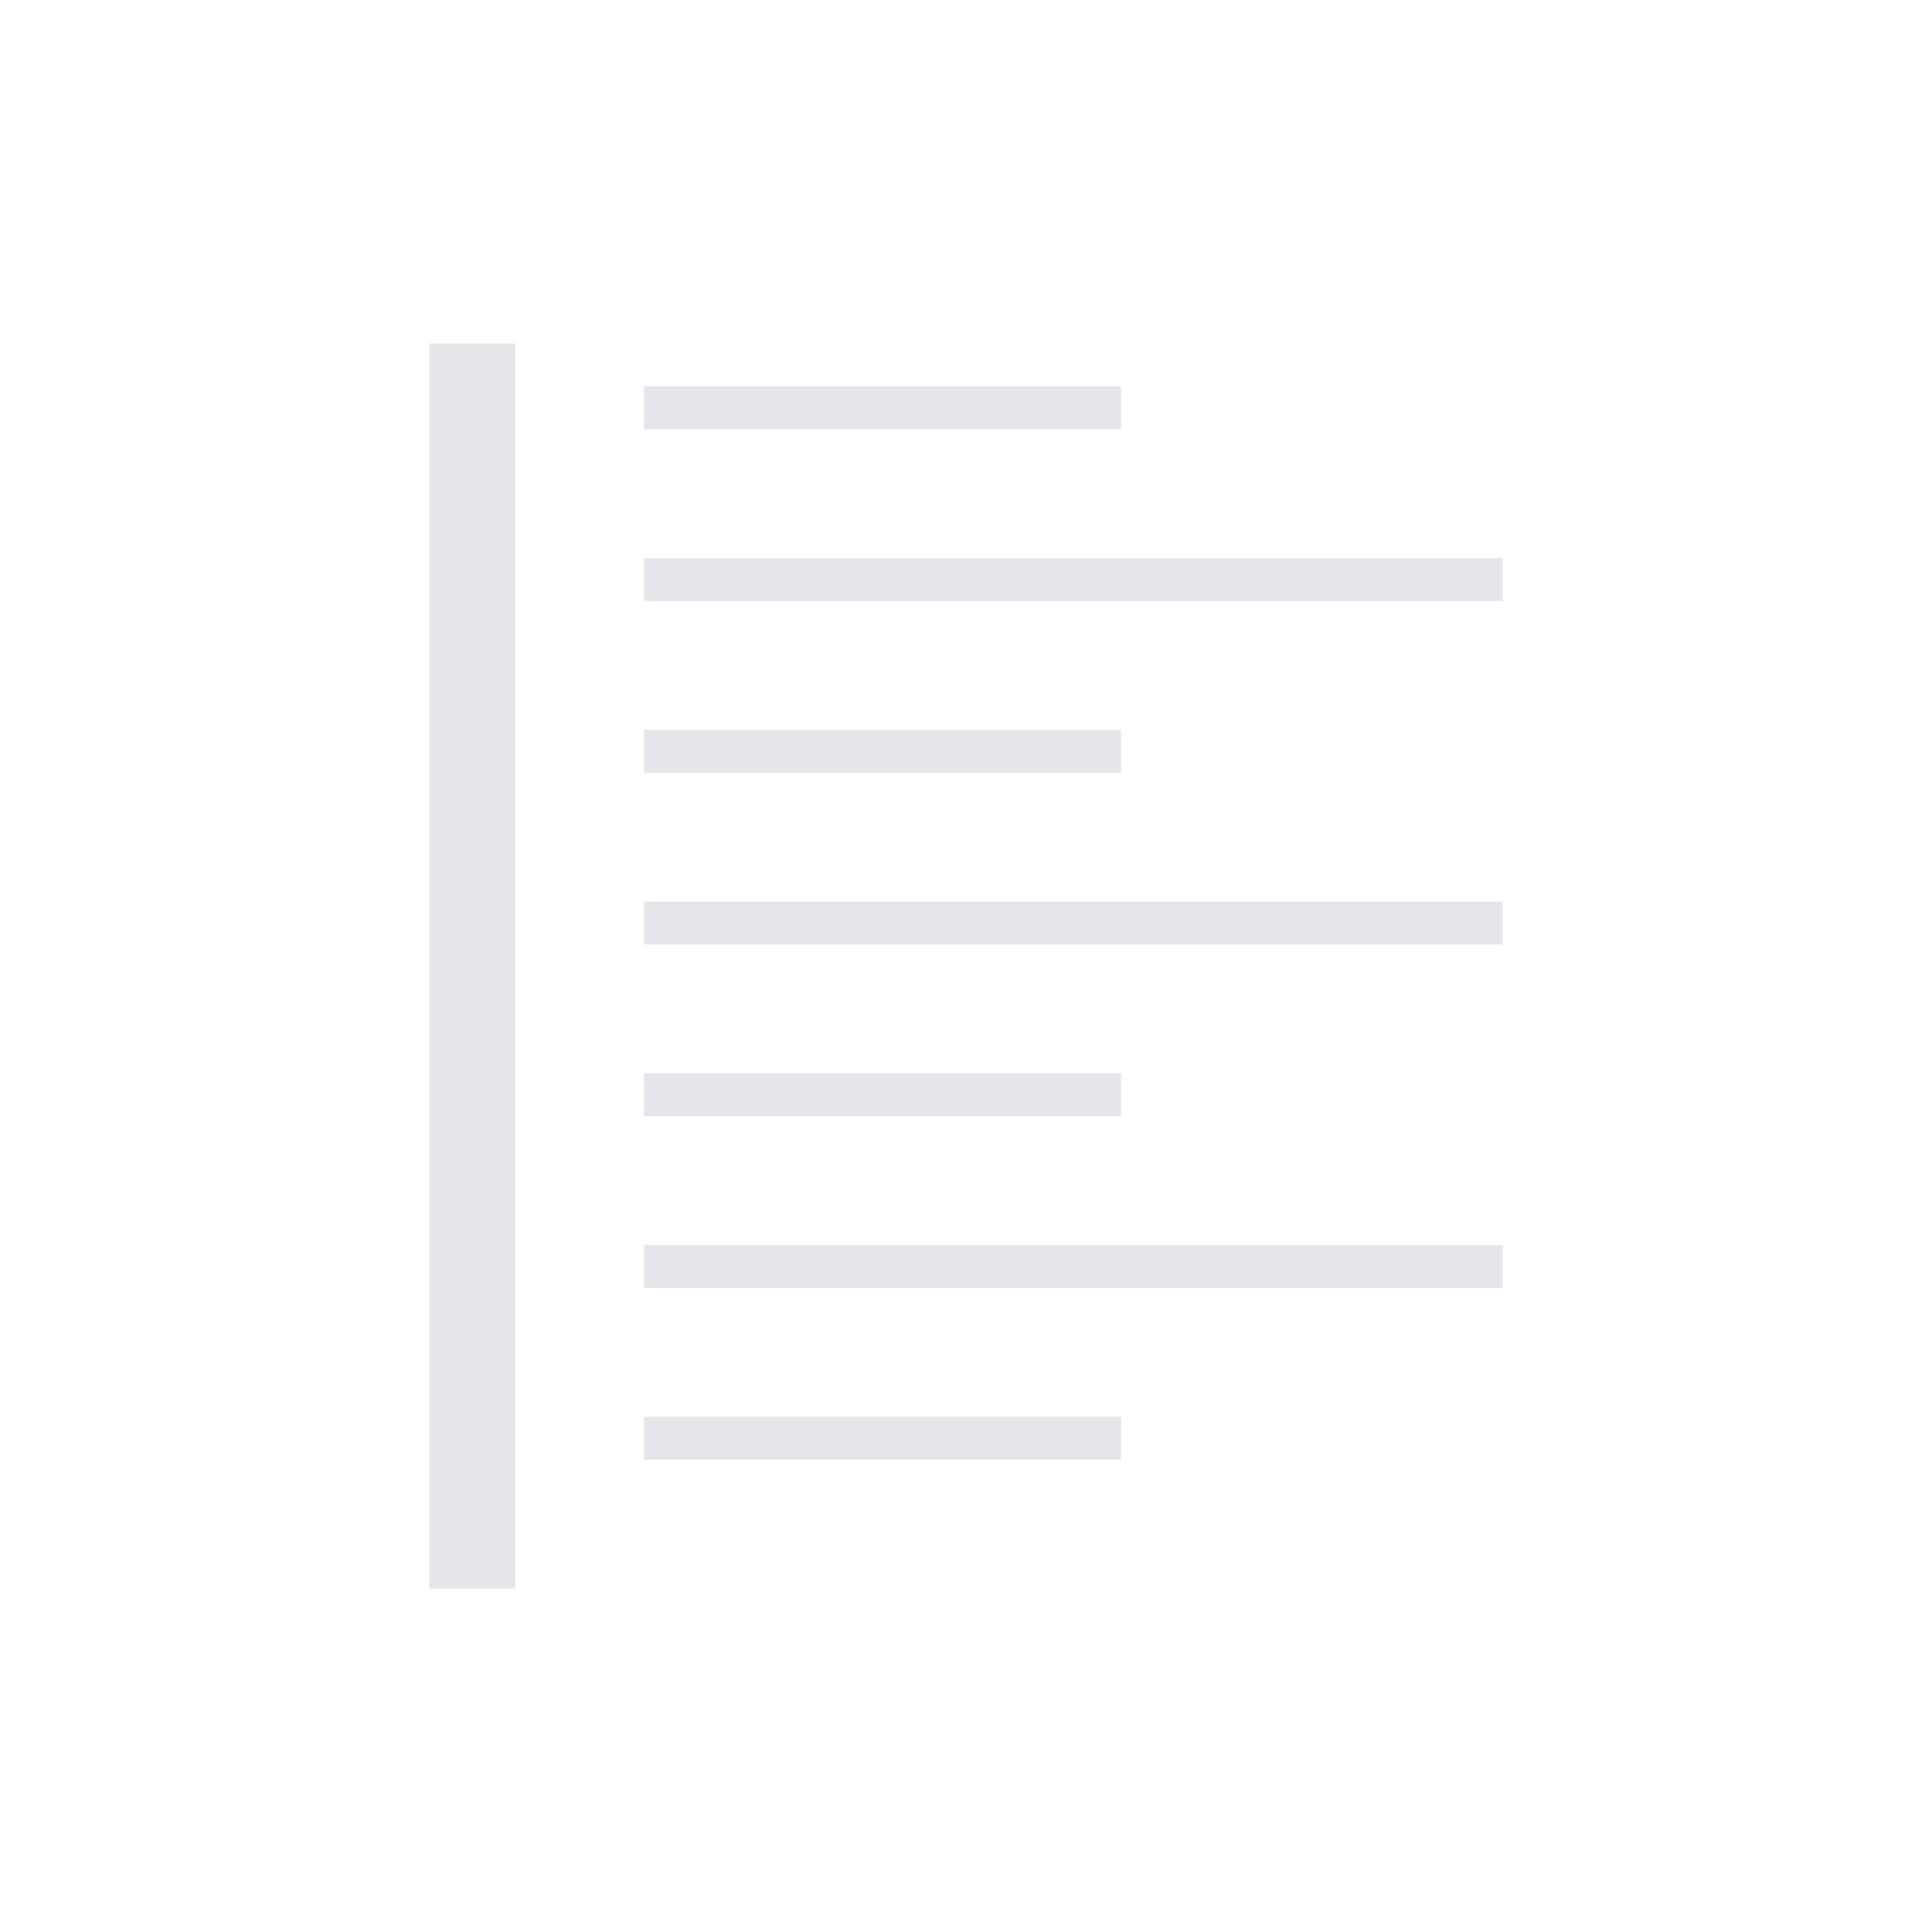
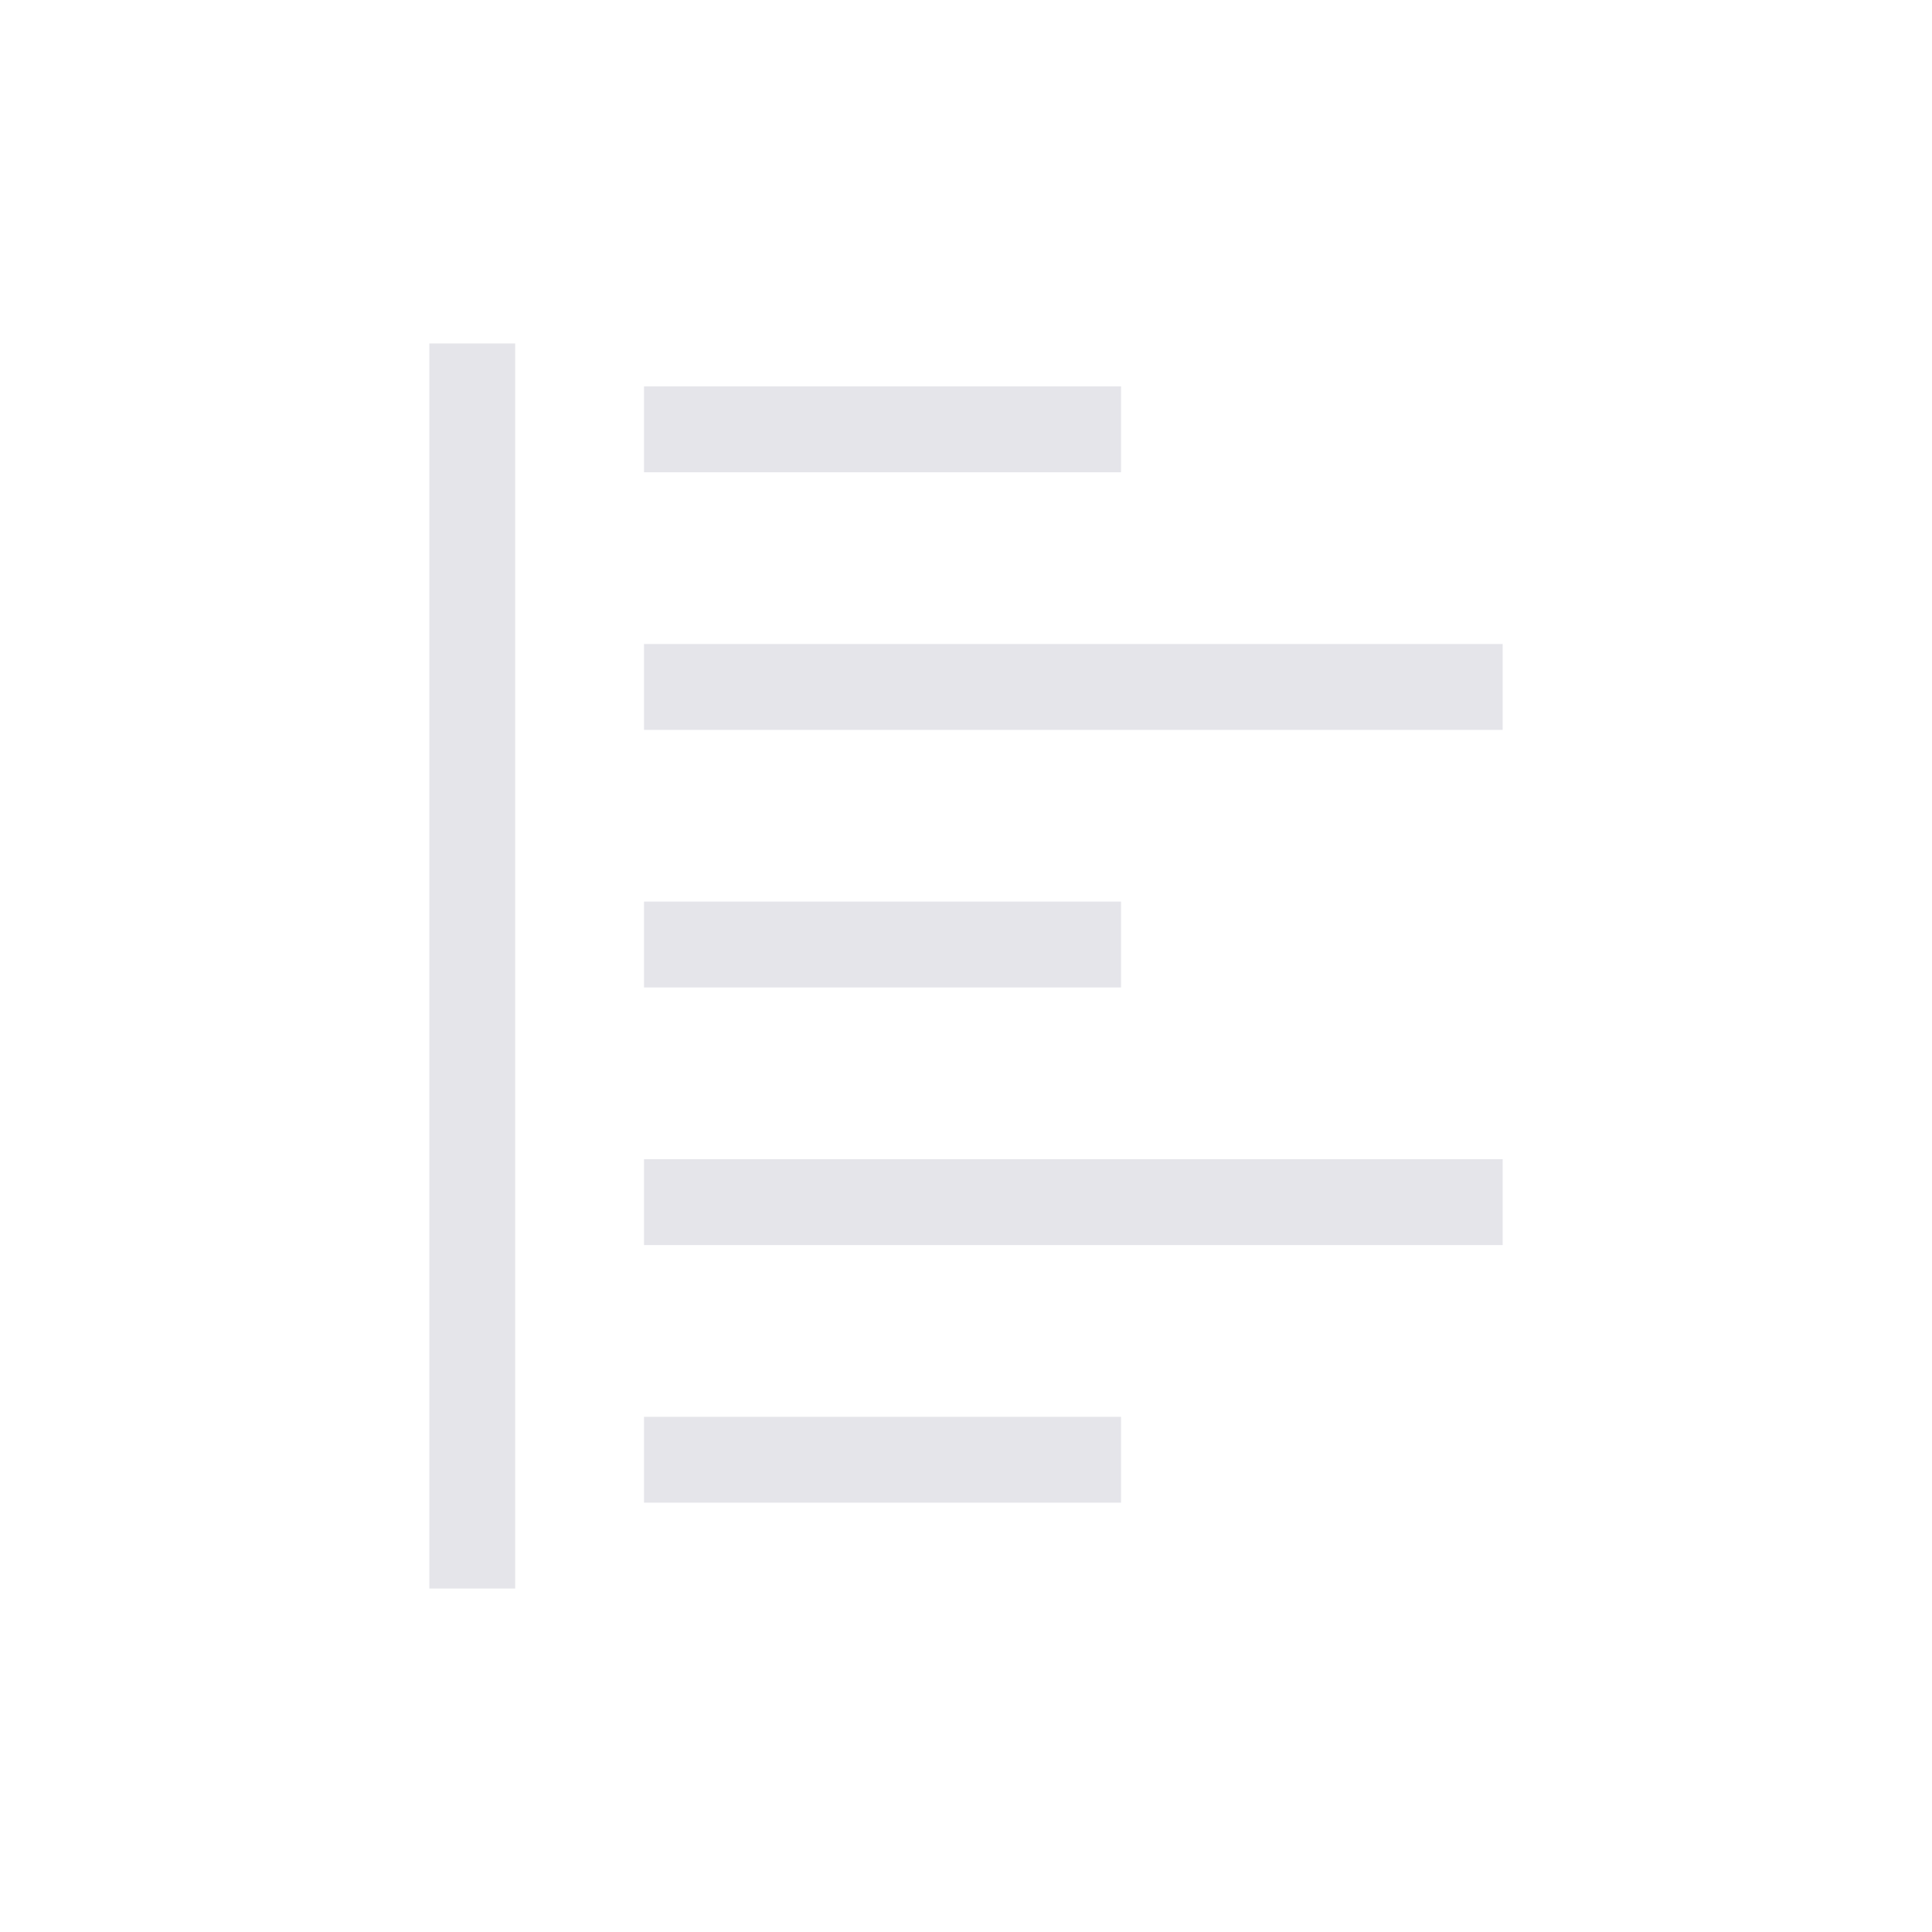
<svg xmlns="http://www.w3.org/2000/svg" width="45px" height="45px" viewBox="0 0 45 45" version="1.1">
  <g id="tab/changelog" stroke="none" stroke-width="1" fill="none" fill-rule="evenodd">
-     <rect id="Rectangle" fill="#E5E5EA" x="15" y="9" width="11.111" height="1" />
-     <rect id="Rectangle-Copy-5" fill="#E5E5EA" x="15" y="25" width="11.111" height="1" />
    <rect id="Rectangle-Copy-4" fill="#E5E5EA" x="10" y="8" width="2" height="29" />
-     <rect id="Rectangle-Copy" fill="#E5E5EA" x="15" y="13" width="20" height="1" />
-     <rect id="Rectangle-Copy-6" fill="#E5E5EA" x="15" y="29" width="20" height="1" />
-     <rect id="Rectangle-Copy-2" fill="#E5E5EA" x="15" y="17" width="11.111" height="1" />
-     <rect id="Rectangle-Copy-7" fill="#E5E5EA" x="15" y="33" width="11.111" height="1" />
-     <rect id="Rectangle-Copy-3" fill="#E5E5EA" x="15" y="21" width="20" height="1" />
+     <rect id="Rectangle" fill="#E5E5EA" x="15" y="9" width="11.111" height="2" />
+     <rect id="Rectangle-Copy-5" fill="#E5E5EA" x="15" y="33" width="11.111" height="2" />
+     <rect id="Rectangle-Copy" fill="#E5E5EA" x="15" y="15" width="20" height="2" />
+     <rect id="Rectangle-Copy-2" fill="#E5E5EA" x="15" y="21" width="11.111" height="2" />
+     <rect id="Rectangle-Copy-3" fill="#E5E5EA" x="15" y="27" width="20" height="2" />
  </g>
</svg>
